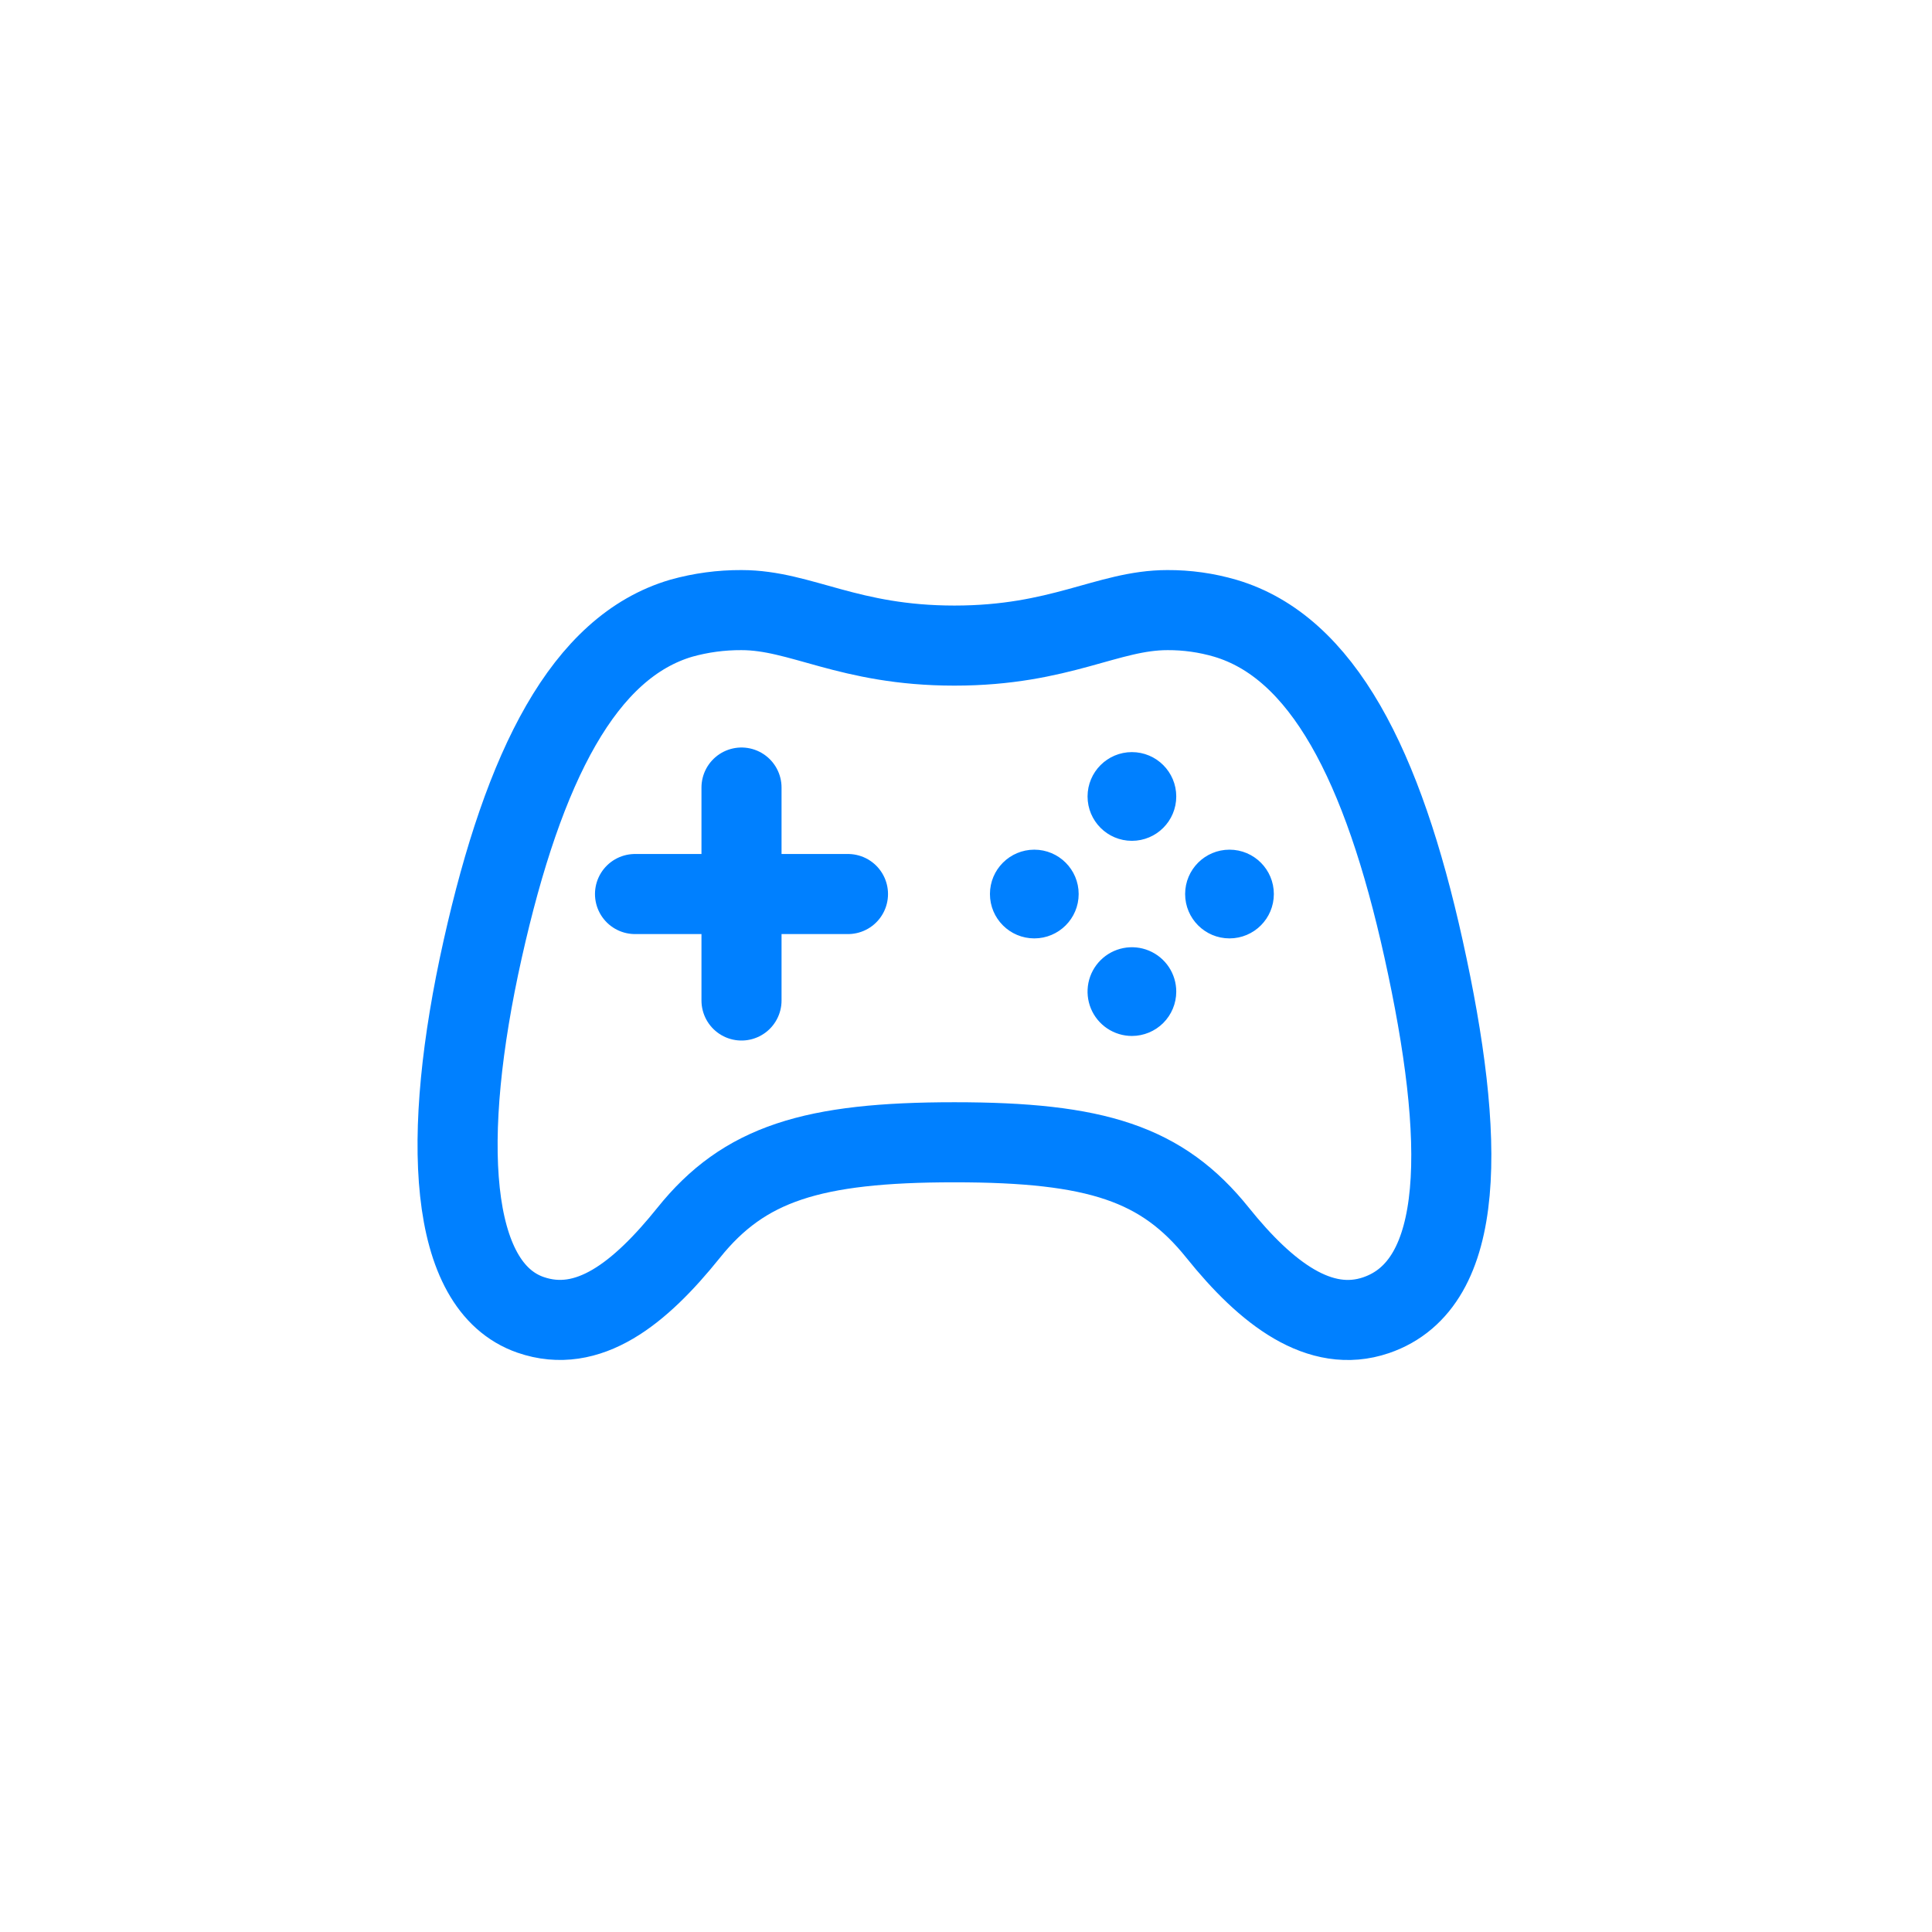
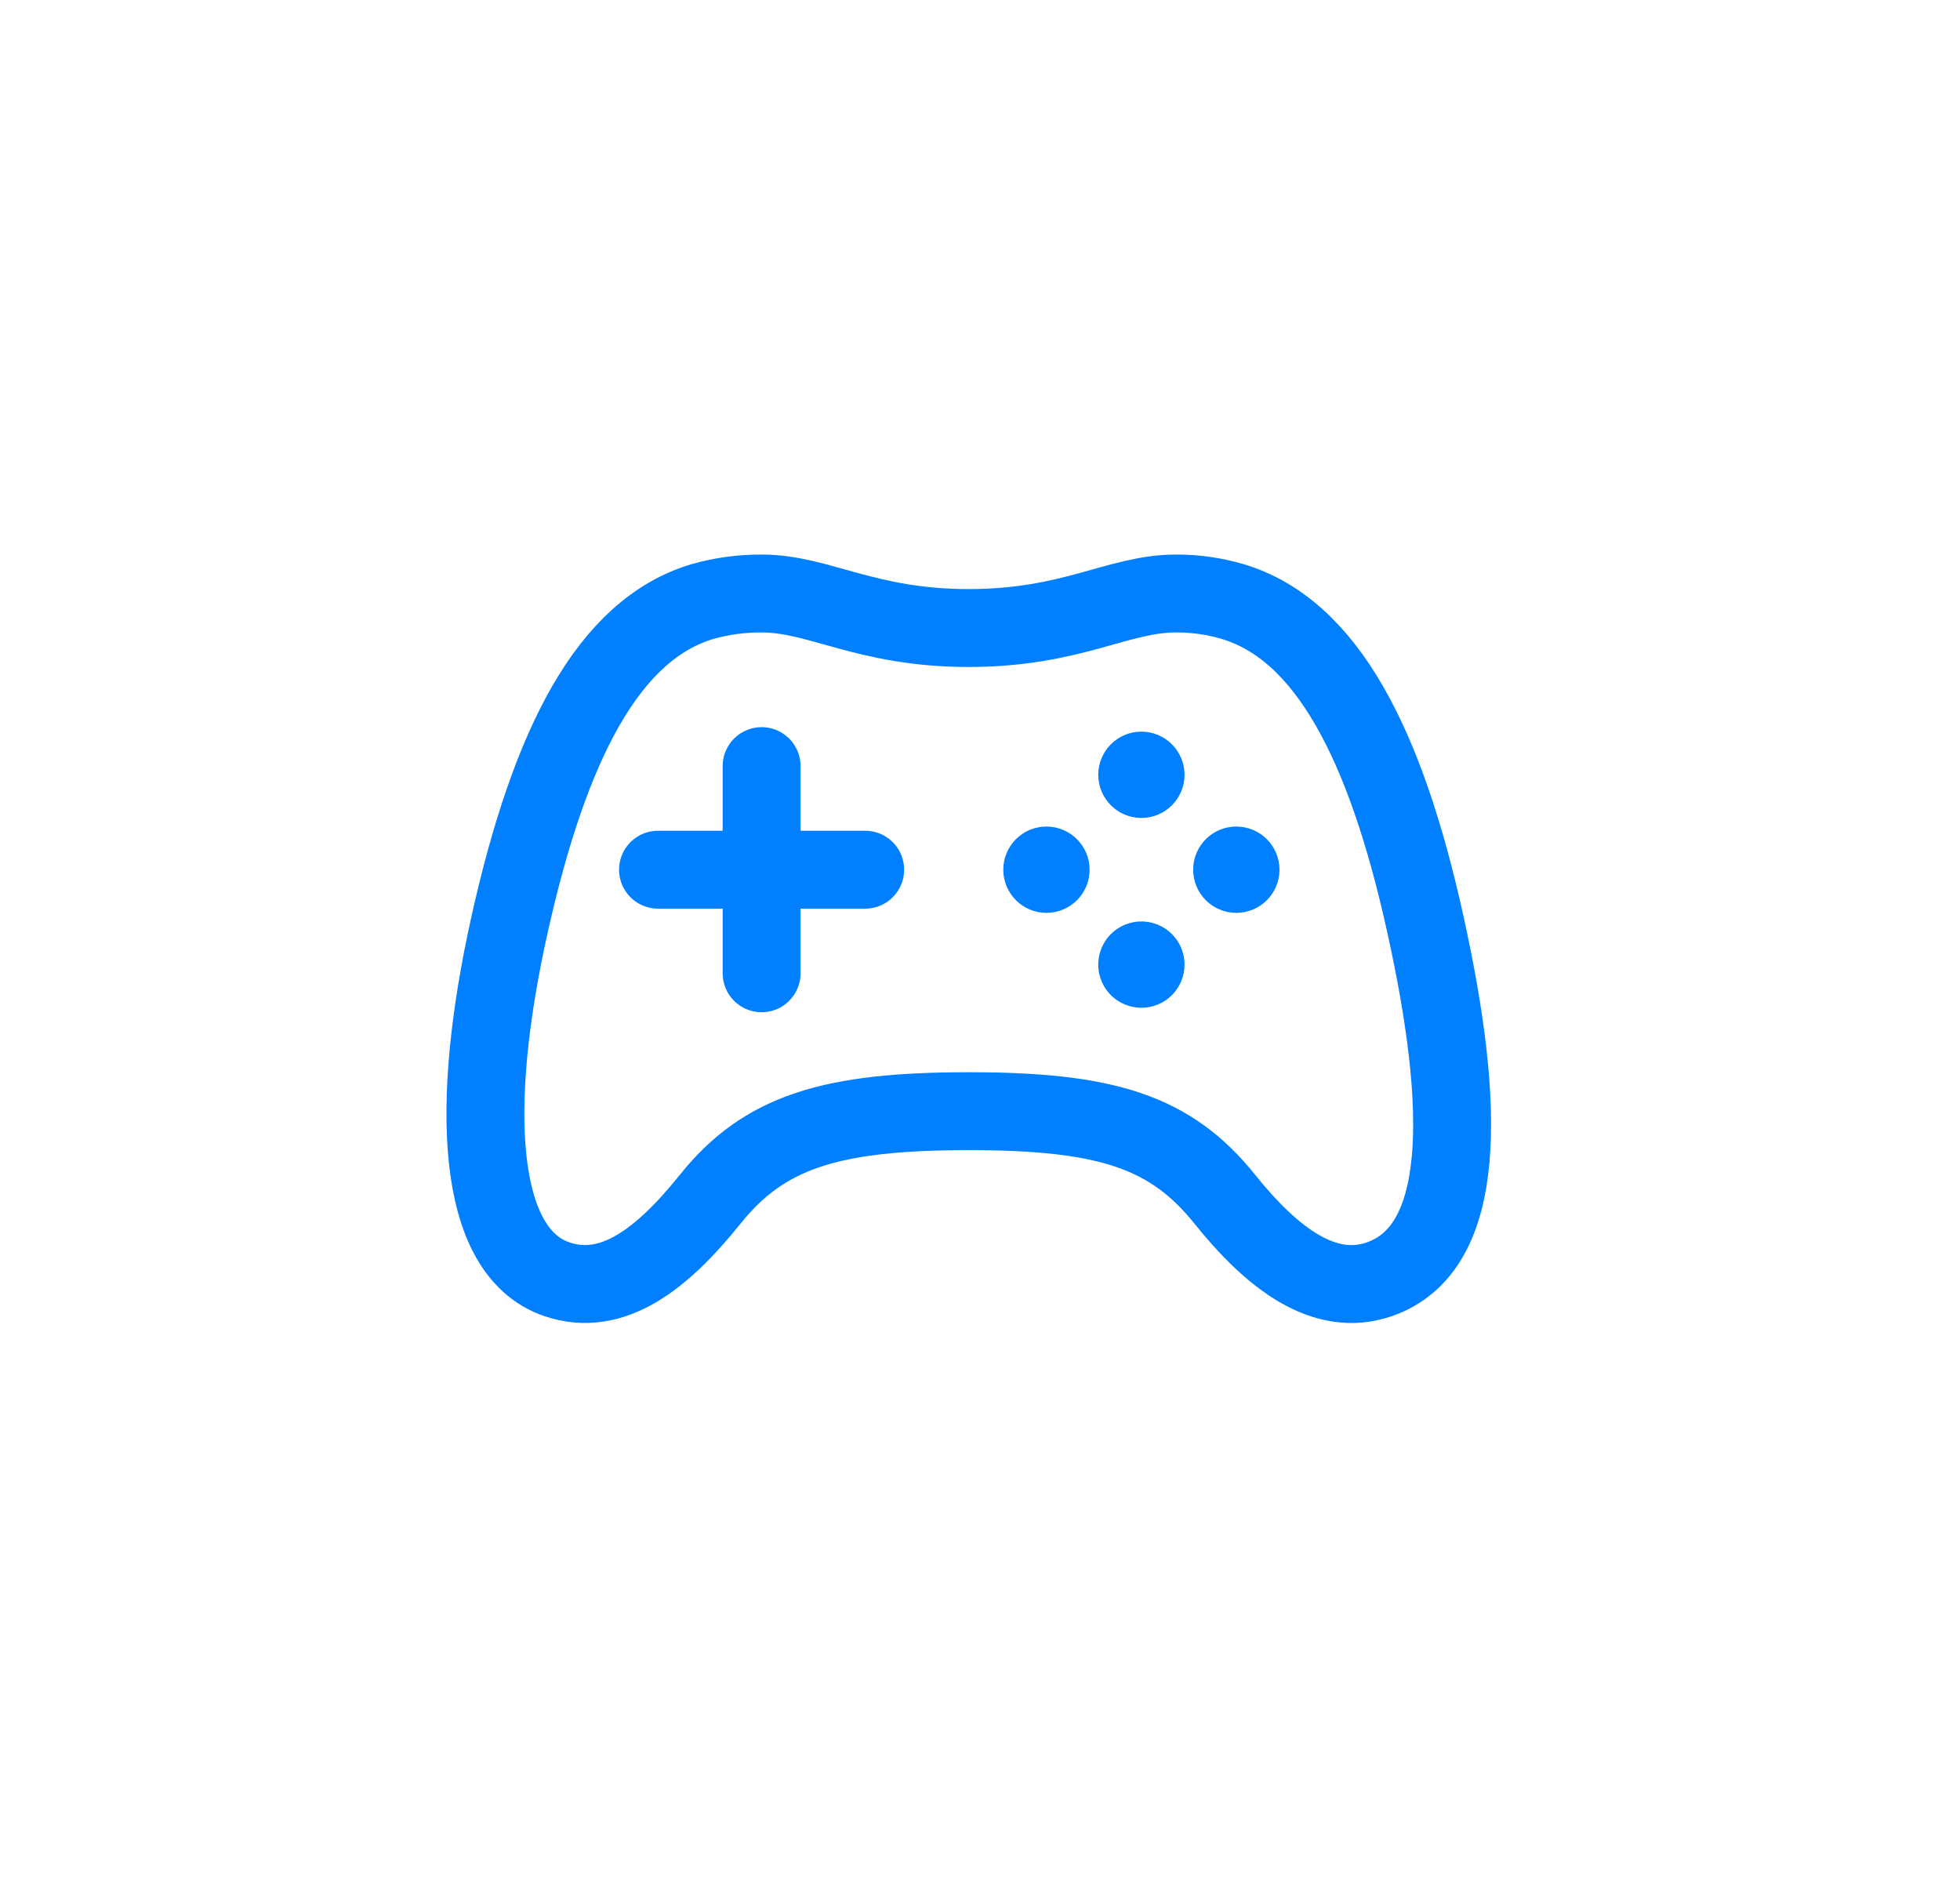
- <svg xmlns="http://www.w3.org/2000/svg" width="76" height="76" viewBox="0 0 76 76" fill="none">
+ <svg xmlns="http://www.w3.org/2000/svg" width="73" height="70" viewBox="0 0 76 76" fill="none">
  <path d="M56.001 37.336C54.396 30.078 52.014 25.448 48.198 24.32C47.459 24.104 46.692 23.996 45.922 24C43.576 24 41.724 25.396 37.545 25.396C33.367 25.396 31.511 24 29.169 24C28.366 23.996 27.568 24.103 26.795 24.32C22.973 25.448 20.612 30.082 18.988 37.336C17.33 44.745 17.63 50.599 20.871 51.723C23.14 52.508 25.169 50.884 27.09 48.494C29.271 45.772 31.958 44.934 37.545 44.934C43.133 44.934 45.715 45.772 47.899 48.494C49.819 50.886 51.923 52.49 54.131 51.737C57.711 50.514 57.66 44.832 56.001 37.336Z" stroke="#0080FF" stroke-width="3.15" stroke-miterlimit="10" />
  <path d="M42.383 35.169C42.383 36.106 41.623 36.865 40.687 36.865C39.75 36.865 38.991 36.106 38.991 35.169C38.991 34.232 39.75 33.473 40.687 33.473C41.623 33.473 42.383 34.232 42.383 35.169Z" fill="#0080FF" stroke="#0080FF" stroke-width="0.098" />
  <path d="M44.526 40.703C44.191 40.703 43.863 40.603 43.584 40.417C43.305 40.23 43.087 39.965 42.959 39.655C42.831 39.345 42.798 39.004 42.863 38.675C42.929 38.345 43.091 38.043 43.329 37.806C43.566 37.569 43.869 37.408 44.198 37.343C44.527 37.278 44.868 37.312 45.178 37.441C45.488 37.57 45.753 37.788 45.939 38.068C46.124 38.347 46.223 38.675 46.222 39.011C46.221 39.46 46.042 39.891 45.724 40.208C45.406 40.525 44.975 40.703 44.526 40.703Z" fill="#0080FF" stroke="#0080FF" stroke-width="0.098" />
  <path d="M46.222 31.331C46.222 32.268 45.463 33.027 44.526 33.027C43.59 33.027 42.831 32.268 42.831 31.331C42.831 30.395 43.59 29.635 44.526 29.635C45.463 29.635 46.222 30.395 46.222 31.331Z" fill="#0080FF" stroke="#0080FF" stroke-width="0.098" />
  <path d="M50.061 35.169C50.061 36.106 49.302 36.865 48.365 36.865C47.429 36.865 46.669 36.106 46.669 35.169C46.669 34.232 47.429 33.473 48.365 33.473C49.302 33.473 50.061 34.232 50.061 35.169Z" fill="#0080FF" stroke="#0080FF" stroke-width="0.098" />
  <path d="M29.169 30.98V39.357M33.357 35.169H24.98" stroke="#0080FF" stroke-width="3.15" stroke-linecap="round" stroke-linejoin="round" />
</svg>
